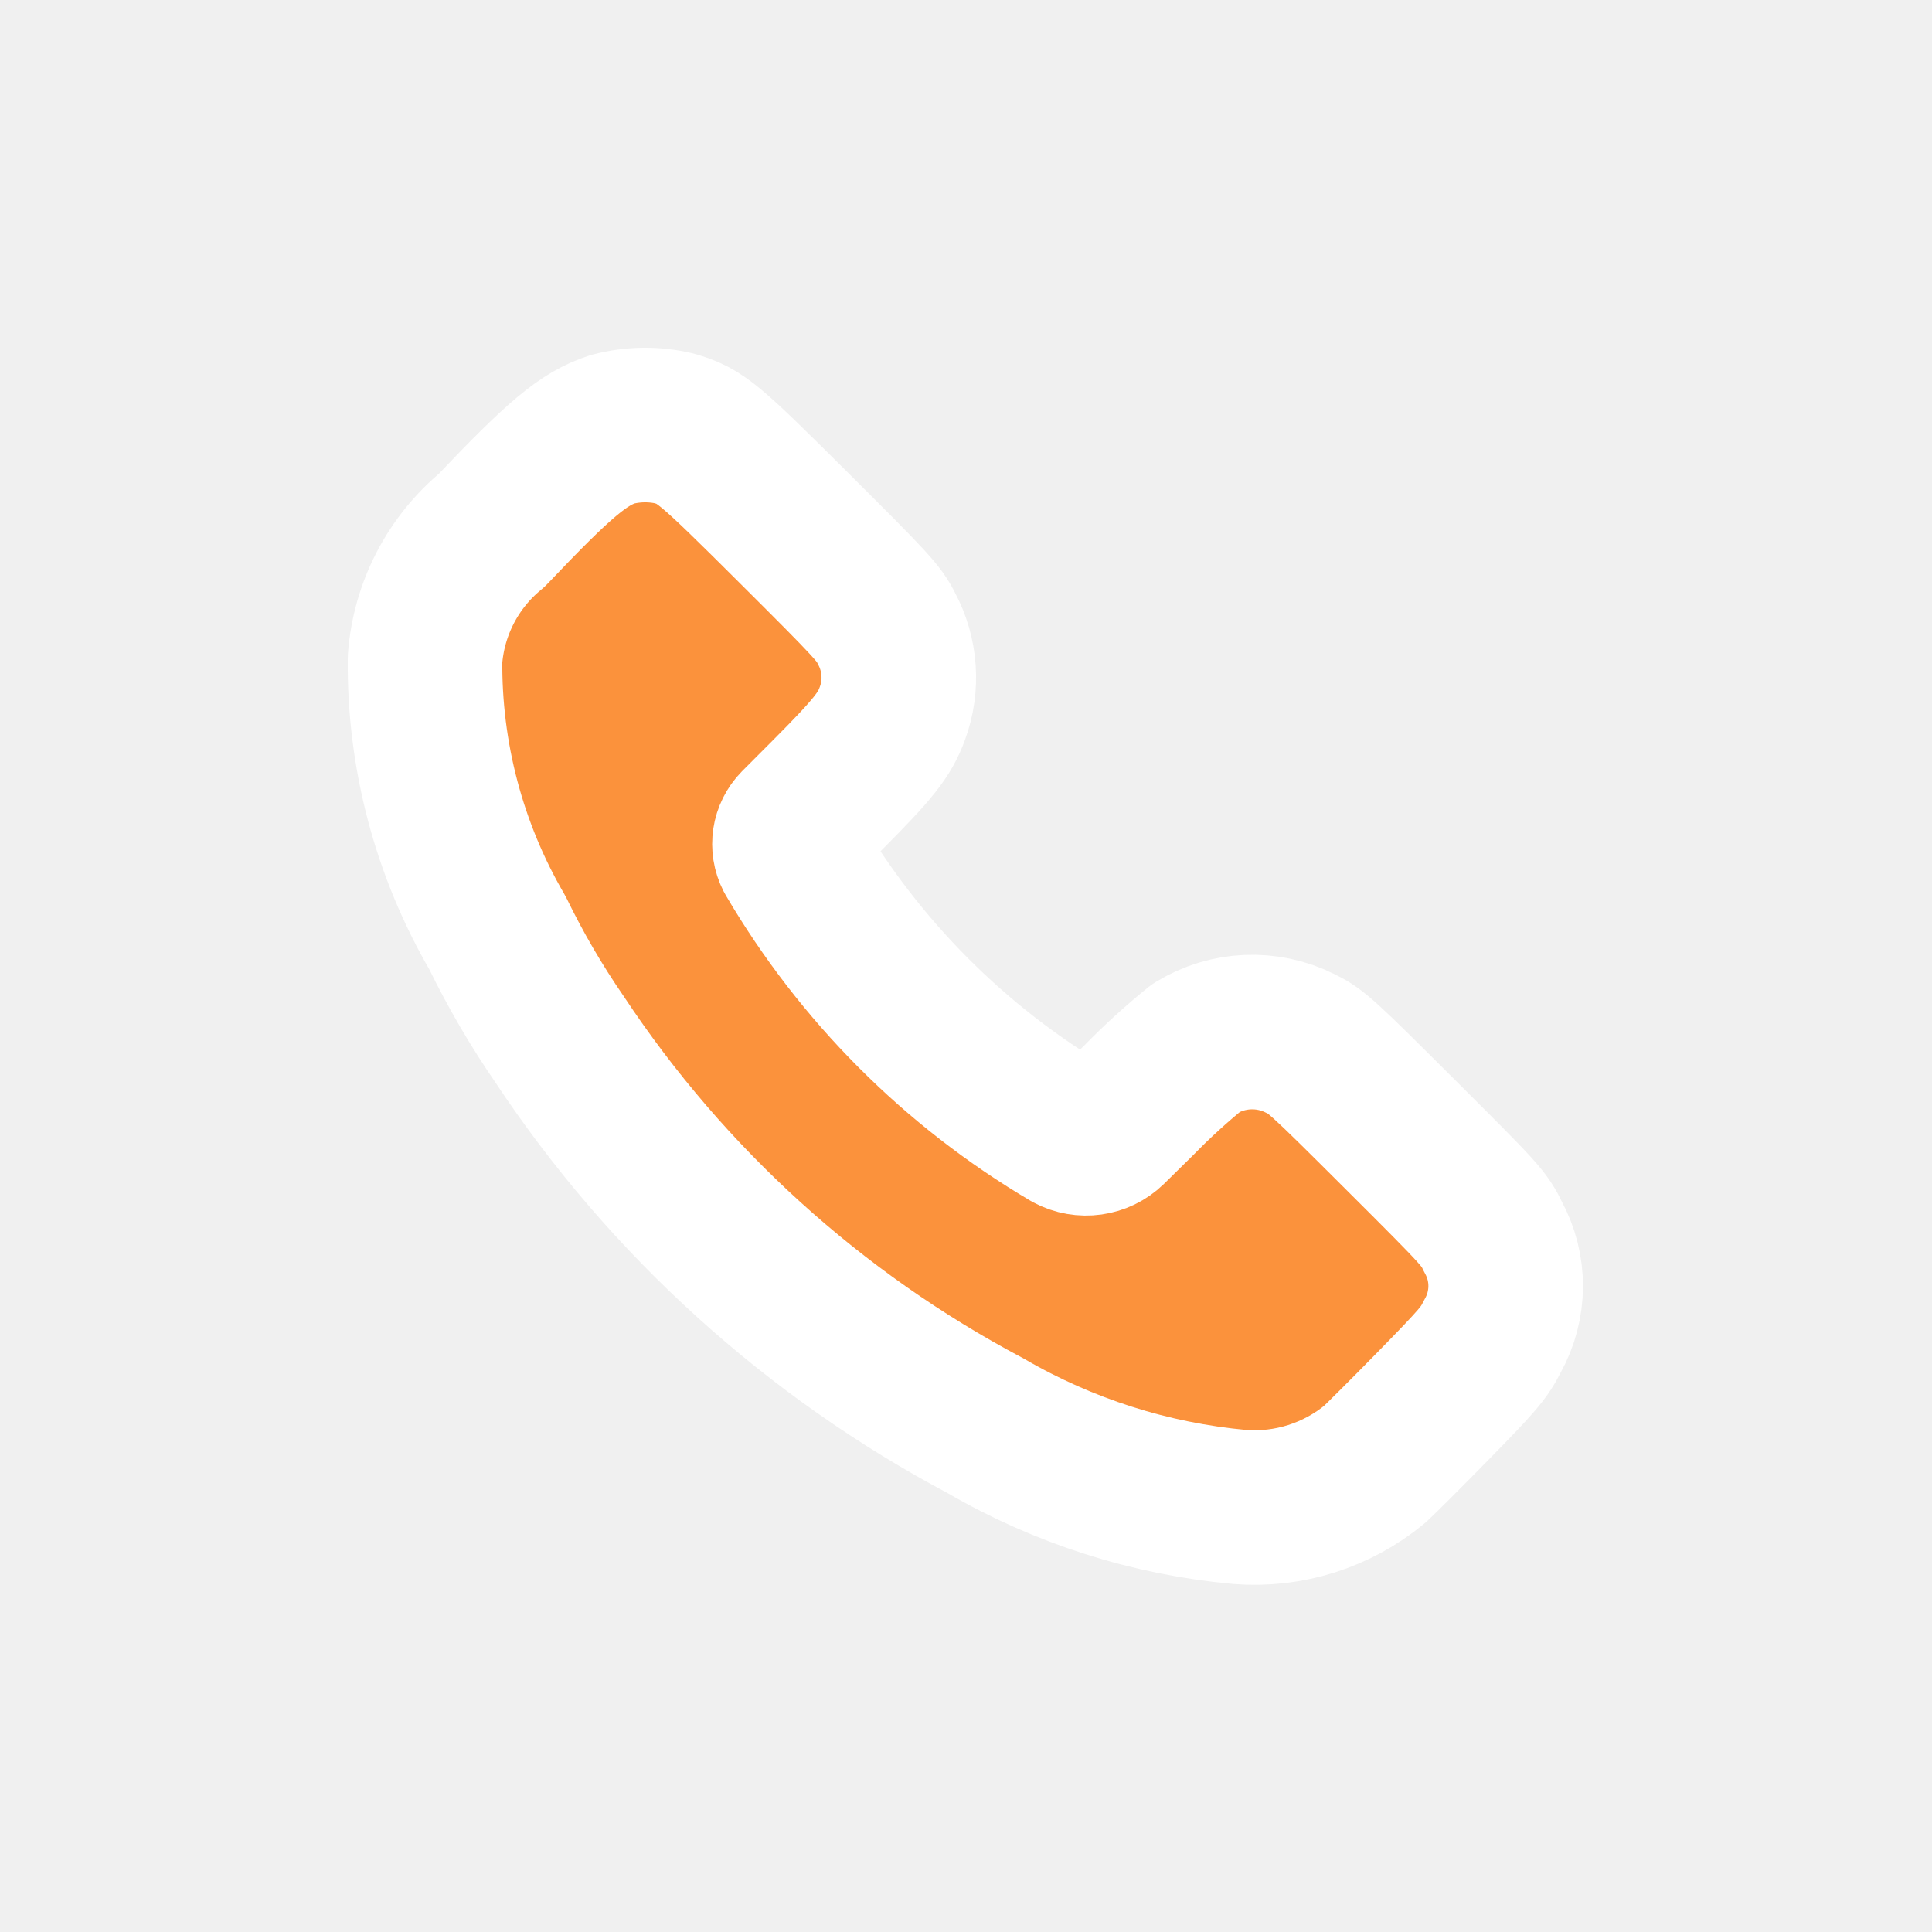
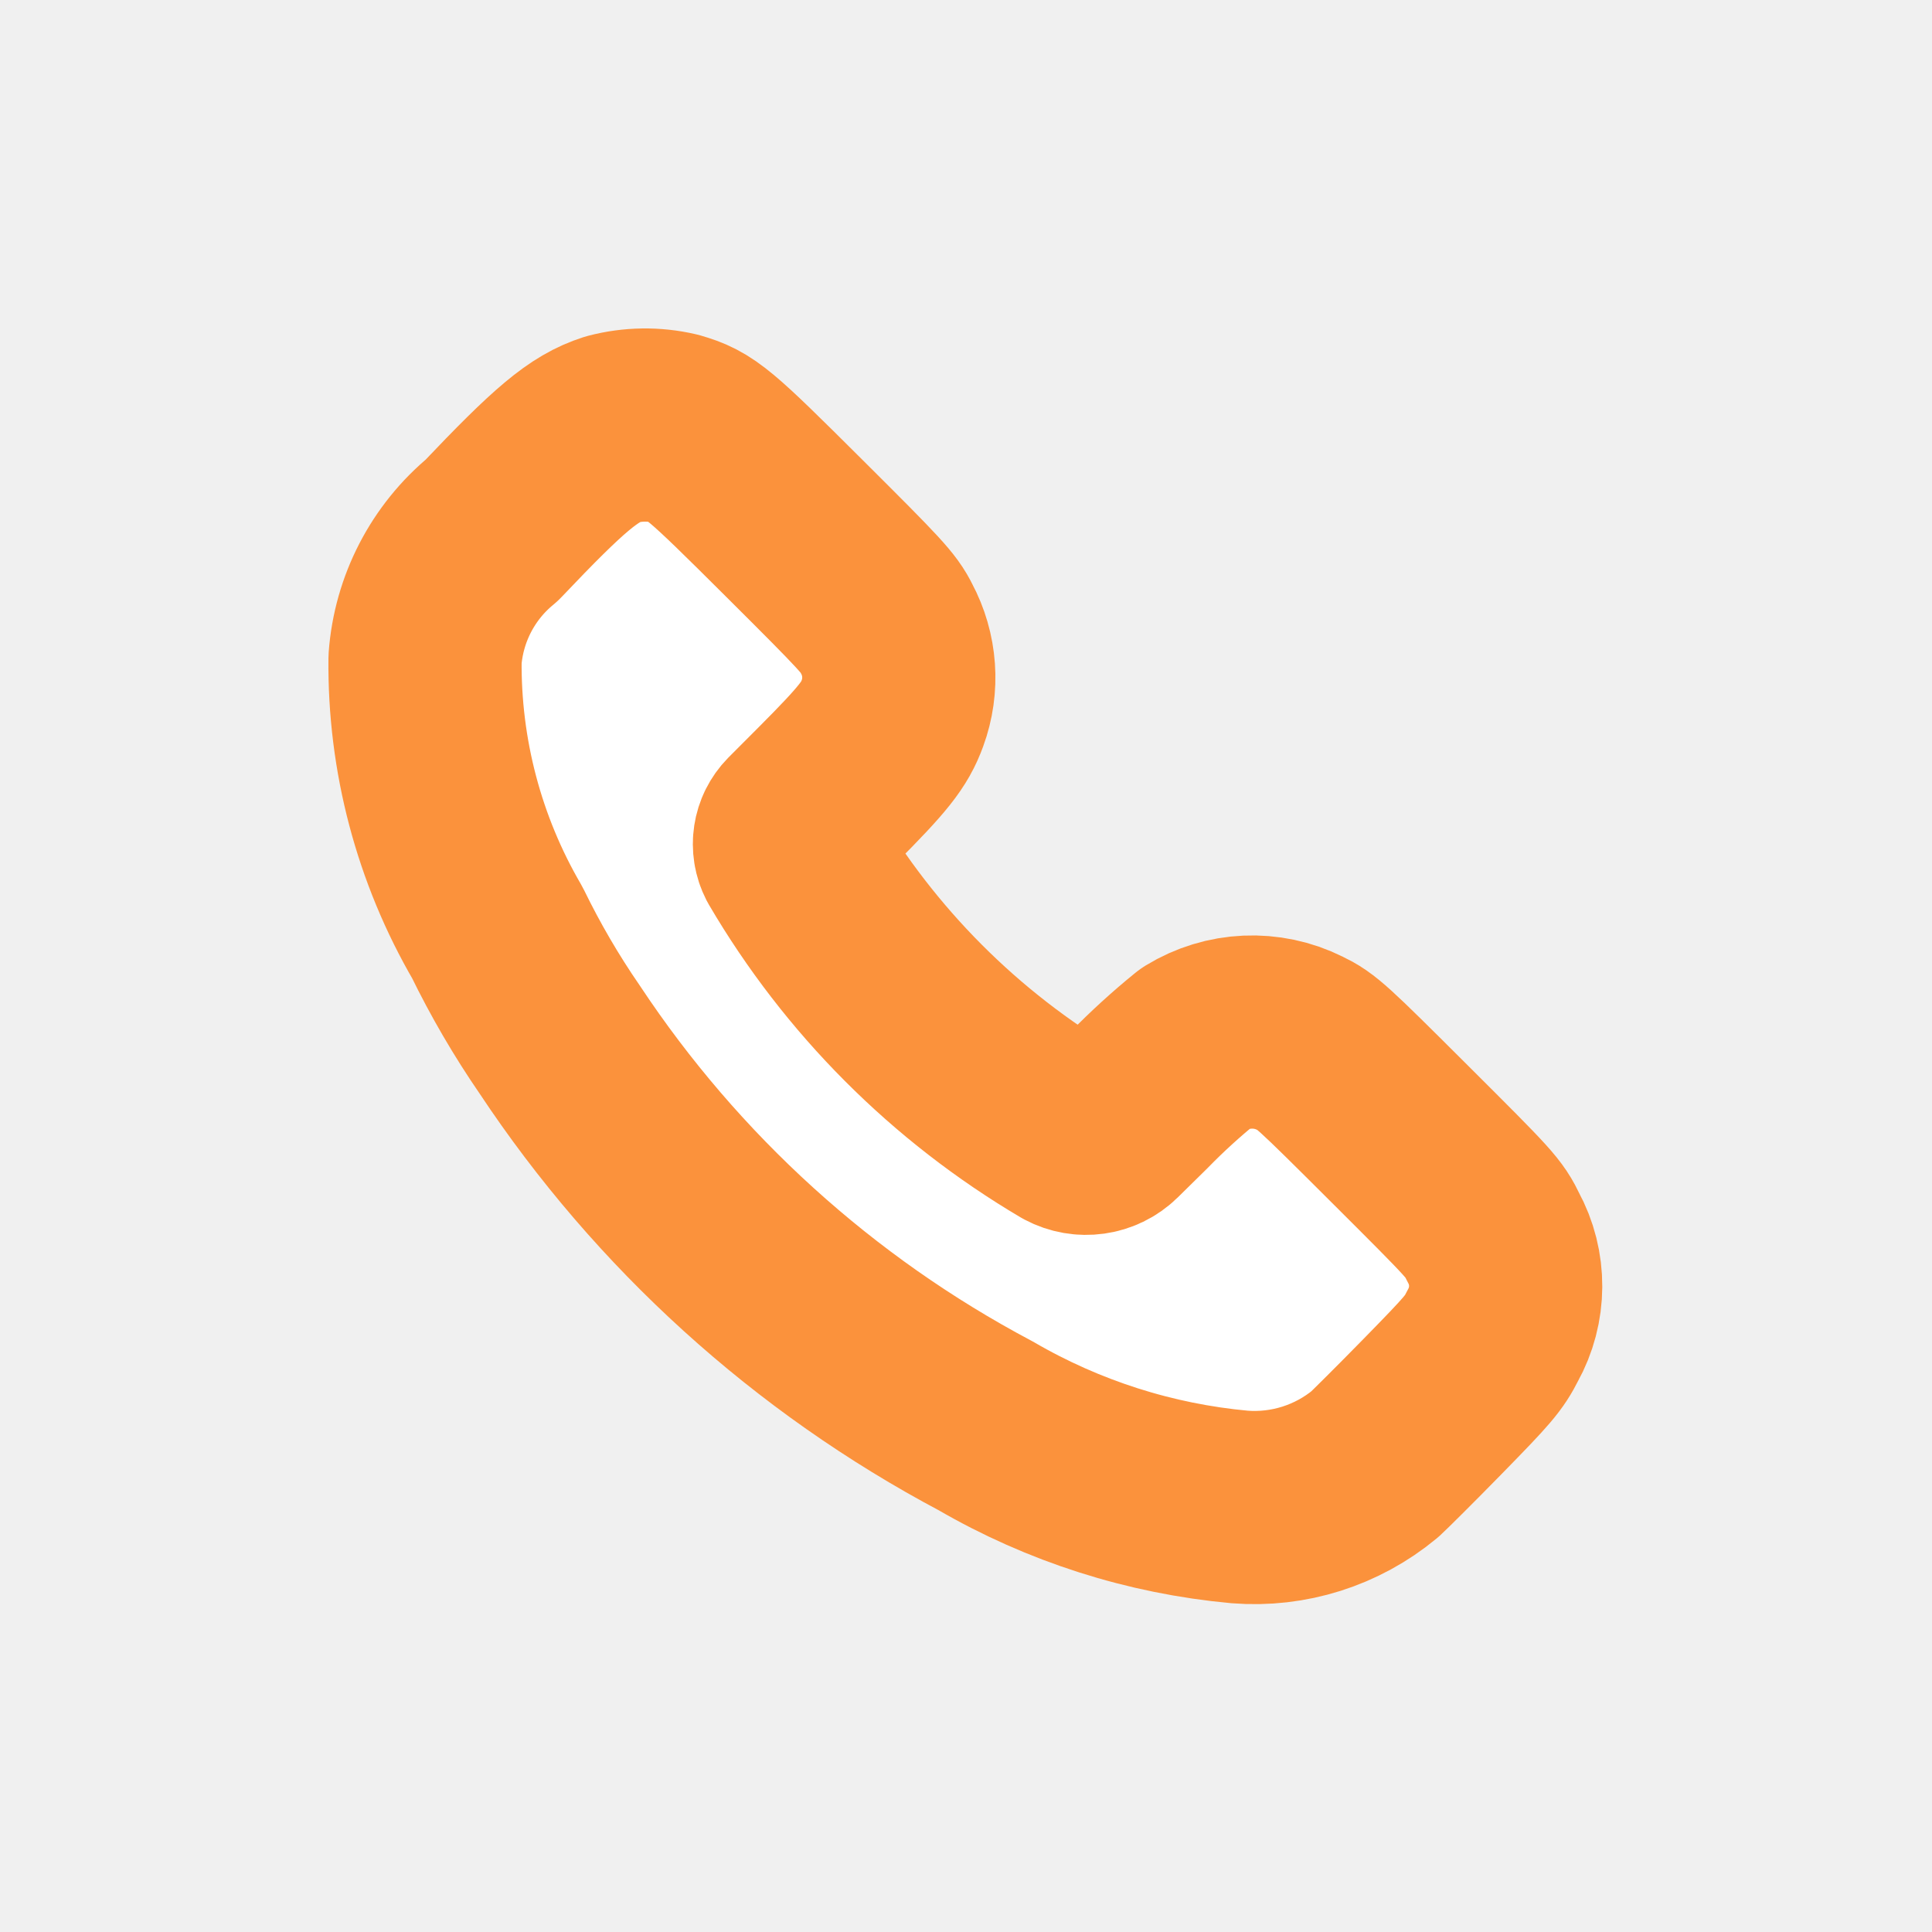
- <svg xmlns="http://www.w3.org/2000/svg" width="800px" height="800px" viewBox="0 -0.5 25 25" fill="#fb923c">
-   <path fill-rule="evenodd" clip-rule="evenodd" d="M6.363 6.362C7.243 5.435 7.554 5.175 7.929 5.054C8.189 4.986 8.461 4.982 8.722 5.043C9.066 5.143 9.157 5.219 10.285 6.343C11.276 7.33 11.375 7.437 11.47 7.63C11.652 7.969 11.681 8.369 11.548 8.73C11.448 9.005 11.306 9.187 10.705 9.79L10.313 10.183C10.21 10.288 10.186 10.446 10.253 10.577C11.124 12.063 12.36 13.302 13.843 14.177C14.014 14.268 14.225 14.239 14.363 14.104L14.74 13.733C14.973 13.494 15.22 13.269 15.479 13.059C15.887 12.809 16.394 12.787 16.821 13C17.03 13.1 17.099 13.162 18.121 14.182C19.175 15.233 19.205 15.266 19.321 15.507C19.54 15.906 19.537 16.389 19.315 16.786C19.202 17.01 19.133 17.091 18.54 17.697C18.182 18.063 17.845 18.397 17.791 18.446C17.302 18.851 16.675 19.05 16.041 19C14.883 18.894 13.762 18.536 12.756 17.951C10.53 16.771 8.634 15.052 7.242 12.951C6.939 12.511 6.67 12.049 6.436 11.569C5.81 10.495 5.487 9.272 5.5 8.029C5.548 7.379 5.86 6.776 6.363 6.362Z" stroke="#FFFFFF" stroke-width="2" stroke-linecap="round" stroke-linejoin="round" />
+ <svg xmlns="http://www.w3.org/2000/svg" width="800px" height="800px" viewBox="0 -0.5 25 25" fill="#FFFFFF">
+   <path fill-rule="evenodd" clip-rule="evenodd" d="M6.363 6.362C7.243 5.435 7.554 5.175 7.929 5.054C8.189 4.986 8.461 4.982 8.722 5.043C9.066 5.143 9.157 5.219 10.285 6.343C11.276 7.33 11.375 7.437 11.47 7.63C11.652 7.969 11.681 8.369 11.548 8.73C11.448 9.005 11.306 9.187 10.705 9.79L10.313 10.183C10.21 10.288 10.186 10.446 10.253 10.577C11.124 12.063 12.36 13.302 13.843 14.177C14.014 14.268 14.225 14.239 14.363 14.104L14.74 13.733C14.973 13.494 15.22 13.269 15.479 13.059C15.887 12.809 16.394 12.787 16.821 13C17.03 13.1 17.099 13.162 18.121 14.182C19.175 15.233 19.205 15.266 19.321 15.507C19.54 15.906 19.537 16.389 19.315 16.786C19.202 17.01 19.133 17.091 18.54 17.697C18.182 18.063 17.845 18.397 17.791 18.446C17.302 18.851 16.675 19.05 16.041 19C14.883 18.894 13.762 18.536 12.756 17.951C10.53 16.771 8.634 15.052 7.242 12.951C6.939 12.511 6.67 12.049 6.436 11.569C5.81 10.495 5.487 9.272 5.5 8.029C5.548 7.379 5.86 6.776 6.363 6.362Z" stroke="#fb923c" stroke-width="2.5" stroke-linecap="round" stroke-linejoin="round" />
</svg>
